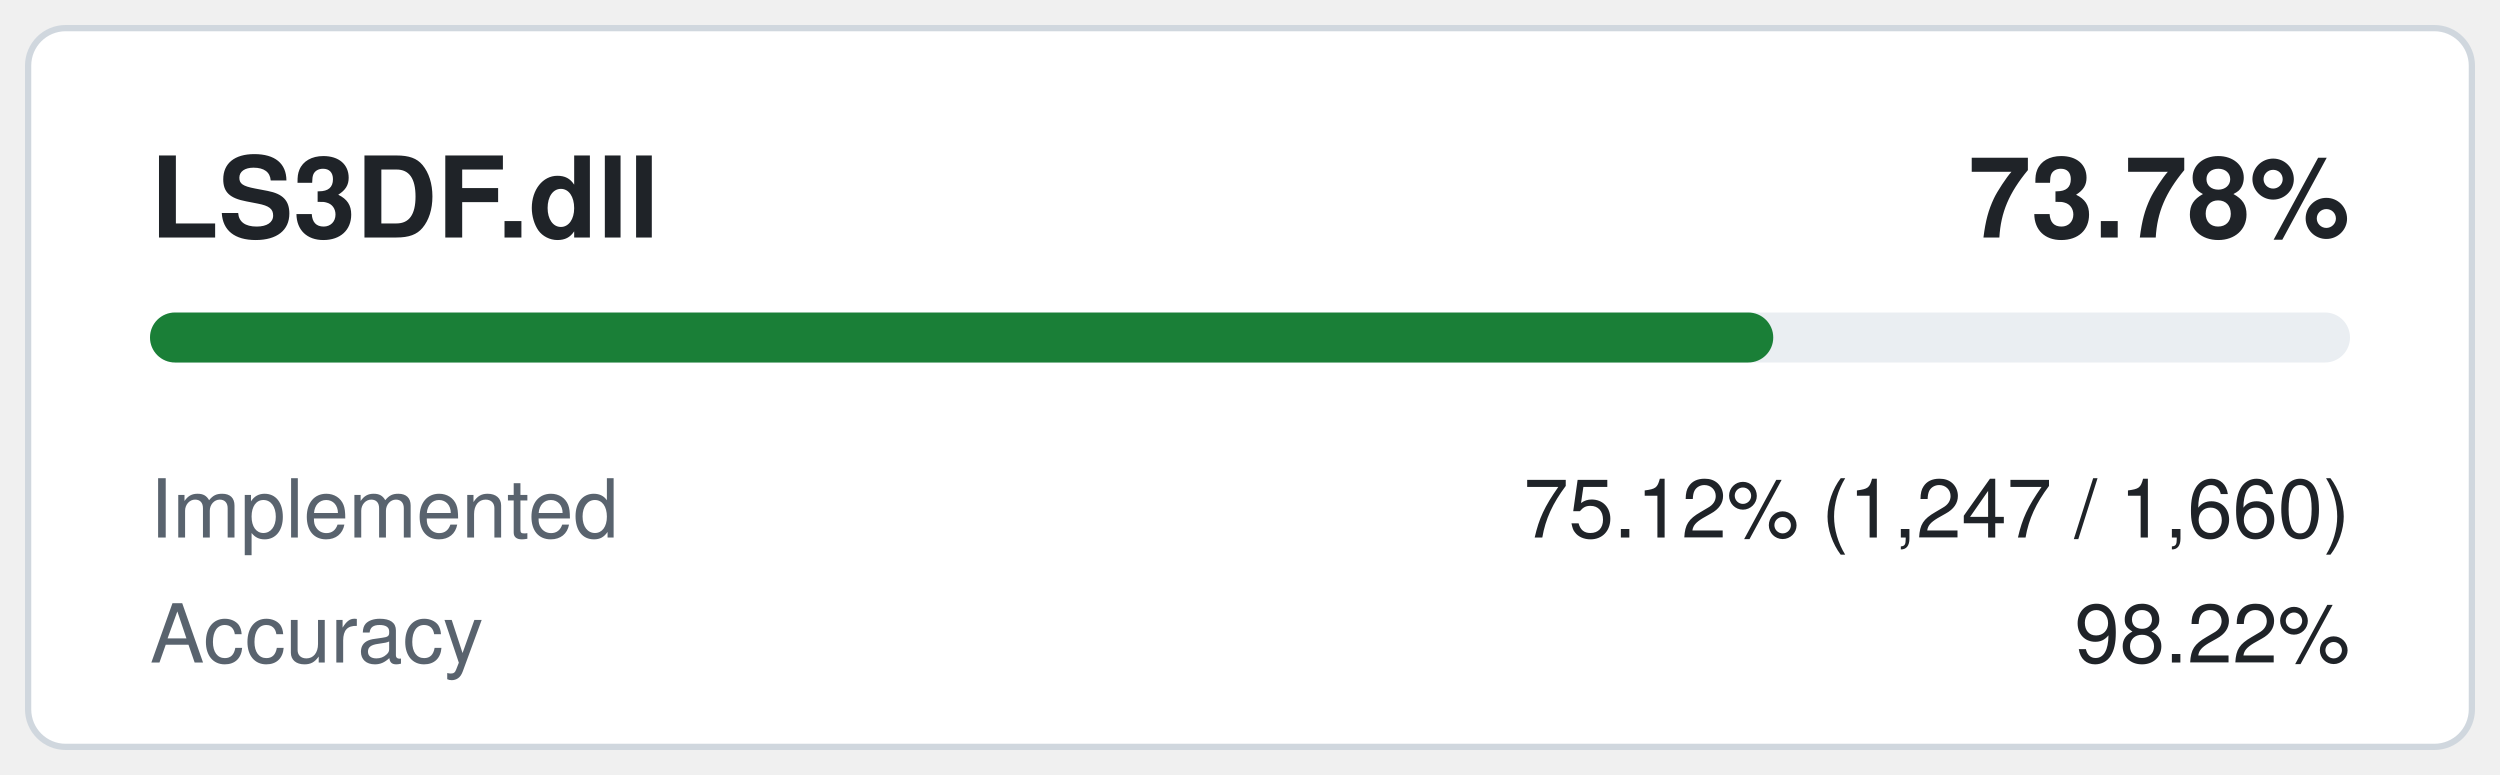
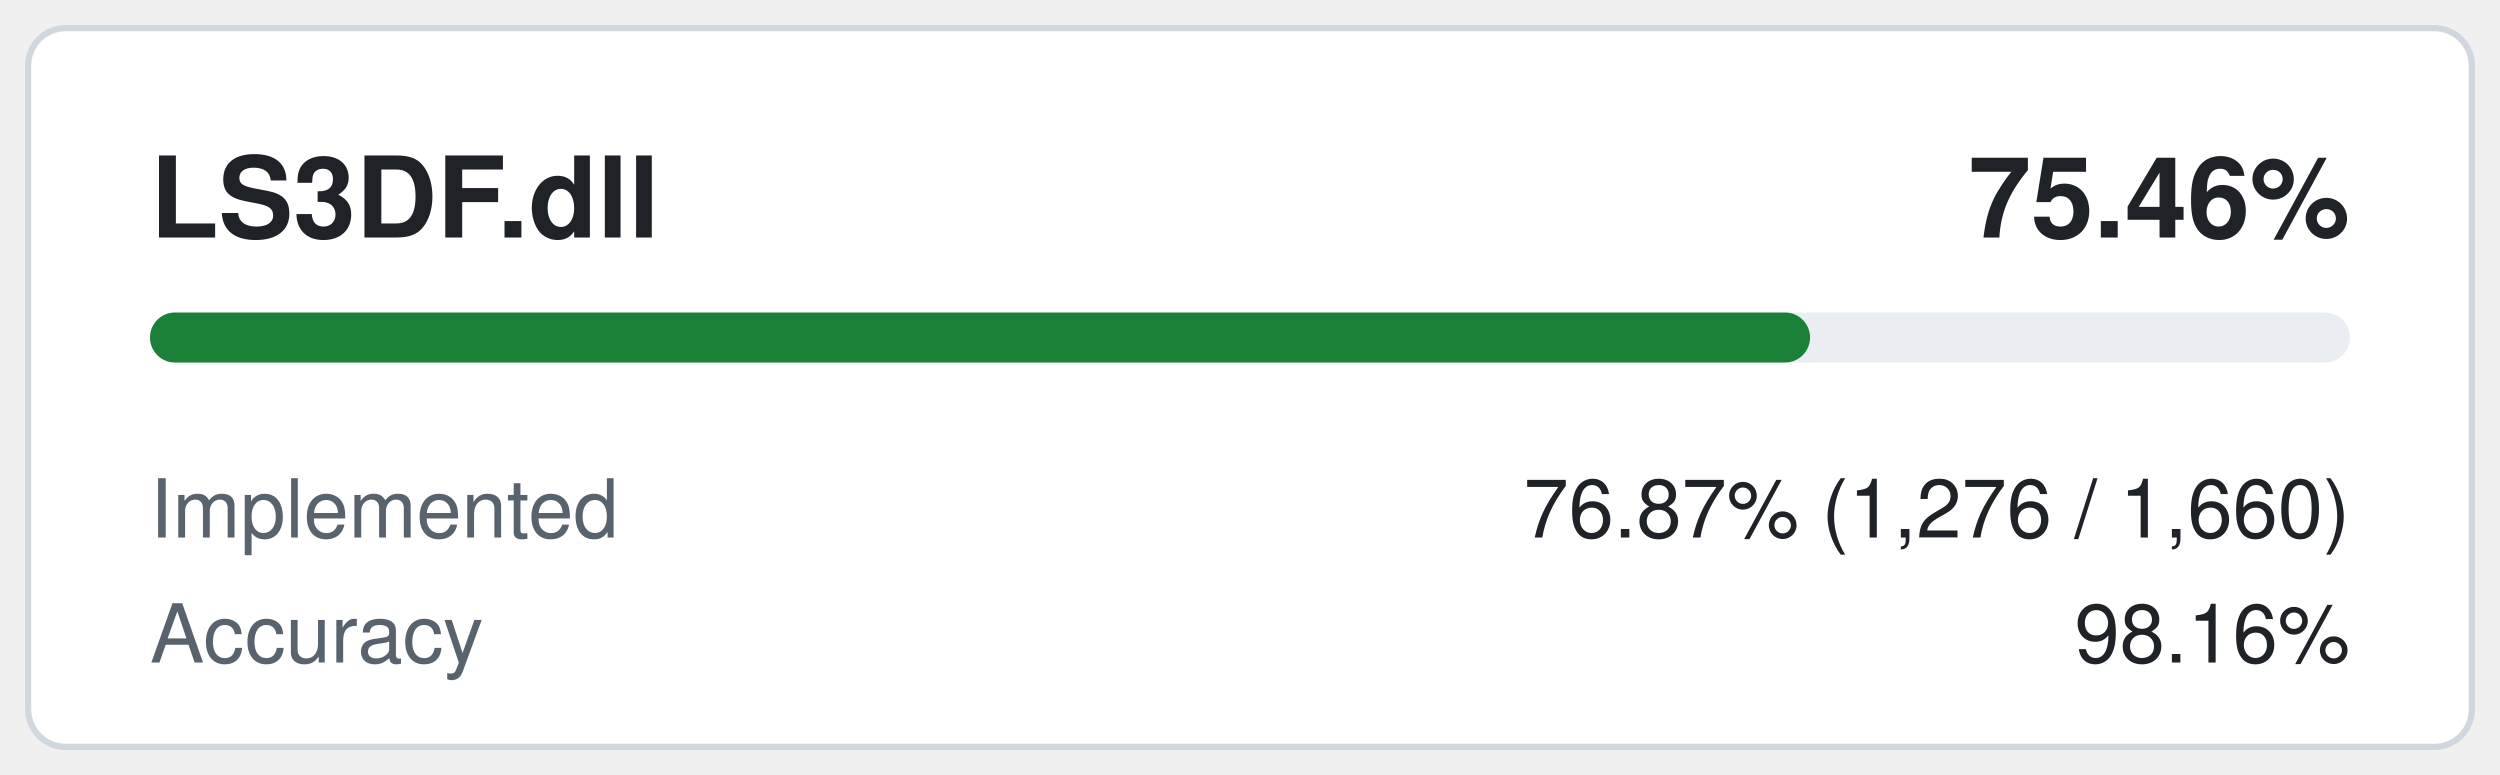
- <svg xmlns="http://www.w3.org/2000/svg" width="400" height="124" viewBox="0 0 400 124" role="img" aria-label="LS3DF.dll: 73.78% decompiled">
+ <svg xmlns="http://www.w3.org/2000/svg" width="400" height="124" viewBox="0 0 400 124" role="img" aria-label="LS3DF.dll: 75.46% decompiled">
  <style>
  .card { fill: #ffffff; stroke: #d0d7de; }
  .track { fill: #eaeef2; }
  .bar { fill: #1a7f37; }
  text { font-family: -apple-system, BlinkMacSystemFont, "Segoe UI", Helvetica, Arial, sans-serif; fill: #1f2328; font-variant-numeric: tabular-nums; }
  .muted { fill: #59636e; }
  @media (prefers-color-scheme: dark) {
    .card { fill: #0d1117; stroke: #3d444d; }
    .track { fill: #262c36; }
    .bar { fill: #3fb950; }
    text { fill: #f0f6fc; }
    .muted { fill: #9198a1; }
  }
</style>
  <rect class="card" x="4.5" y="4.5" width="391" height="115" rx="6" />
  <text x="24" y="38" font-size="18" font-weight="600">LS3DF.dll</text>
-   <text x="376" y="38" font-size="18" font-weight="600" text-anchor="end">73.78%</text>
+   <text x="376" y="38" font-size="18" font-weight="600" text-anchor="end">75.46%</text>
  <rect class="track" x="24" y="50" width="352" height="8" rx="4" />
-   <rect class="bar" x="24" y="50" width="259.72" height="8" rx="4" />
+   <rect class="bar" x="24" y="50" width="265.61" height="8" rx="4" />
  <text class="muted" x="24" y="86" font-size="13">Implemented</text>
-   <text x="376" y="86" font-size="13" text-anchor="end">75.12% (1,247 / 1,660)</text>
+   <text x="376" y="86" font-size="13" text-anchor="end">76.87% (1,276 / 1,660)</text>
  <text class="muted" x="24" y="106" font-size="13">Accuracy</text>
-   <text x="376" y="106" font-size="13" text-anchor="end">98.22%</text>
+   <text x="376" y="106" font-size="13" text-anchor="end">98.16%</text>
</svg>
